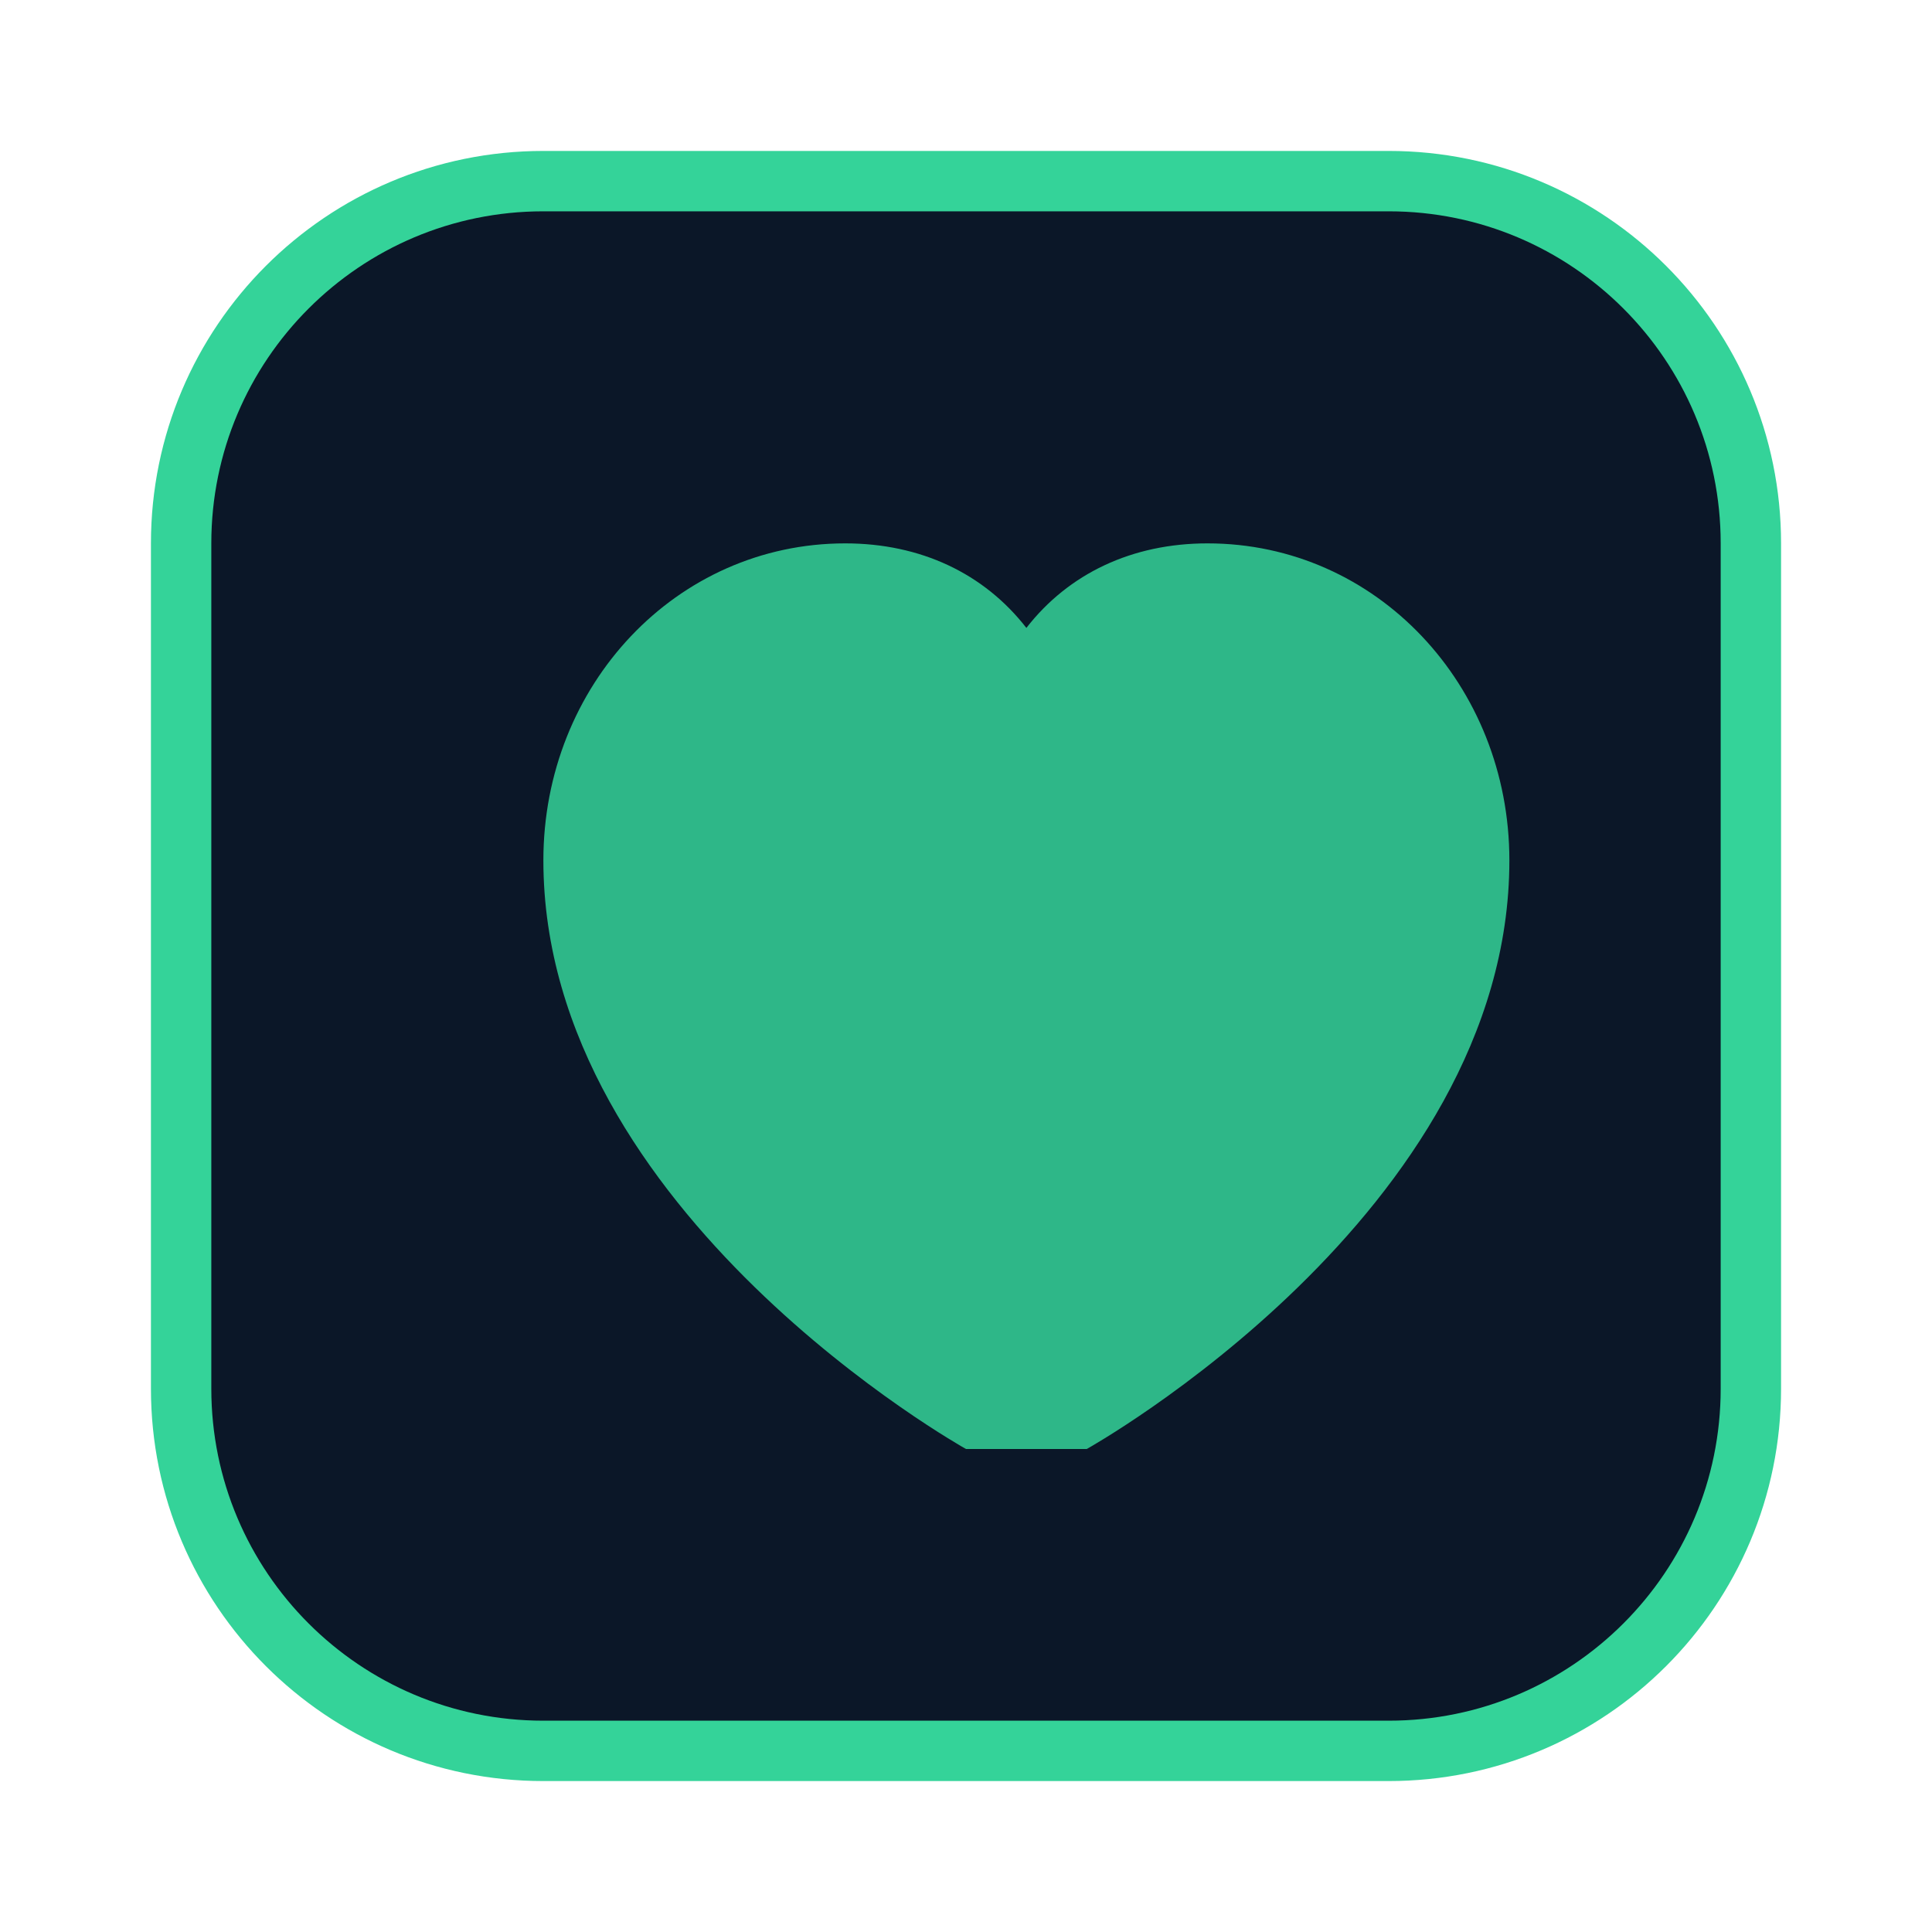
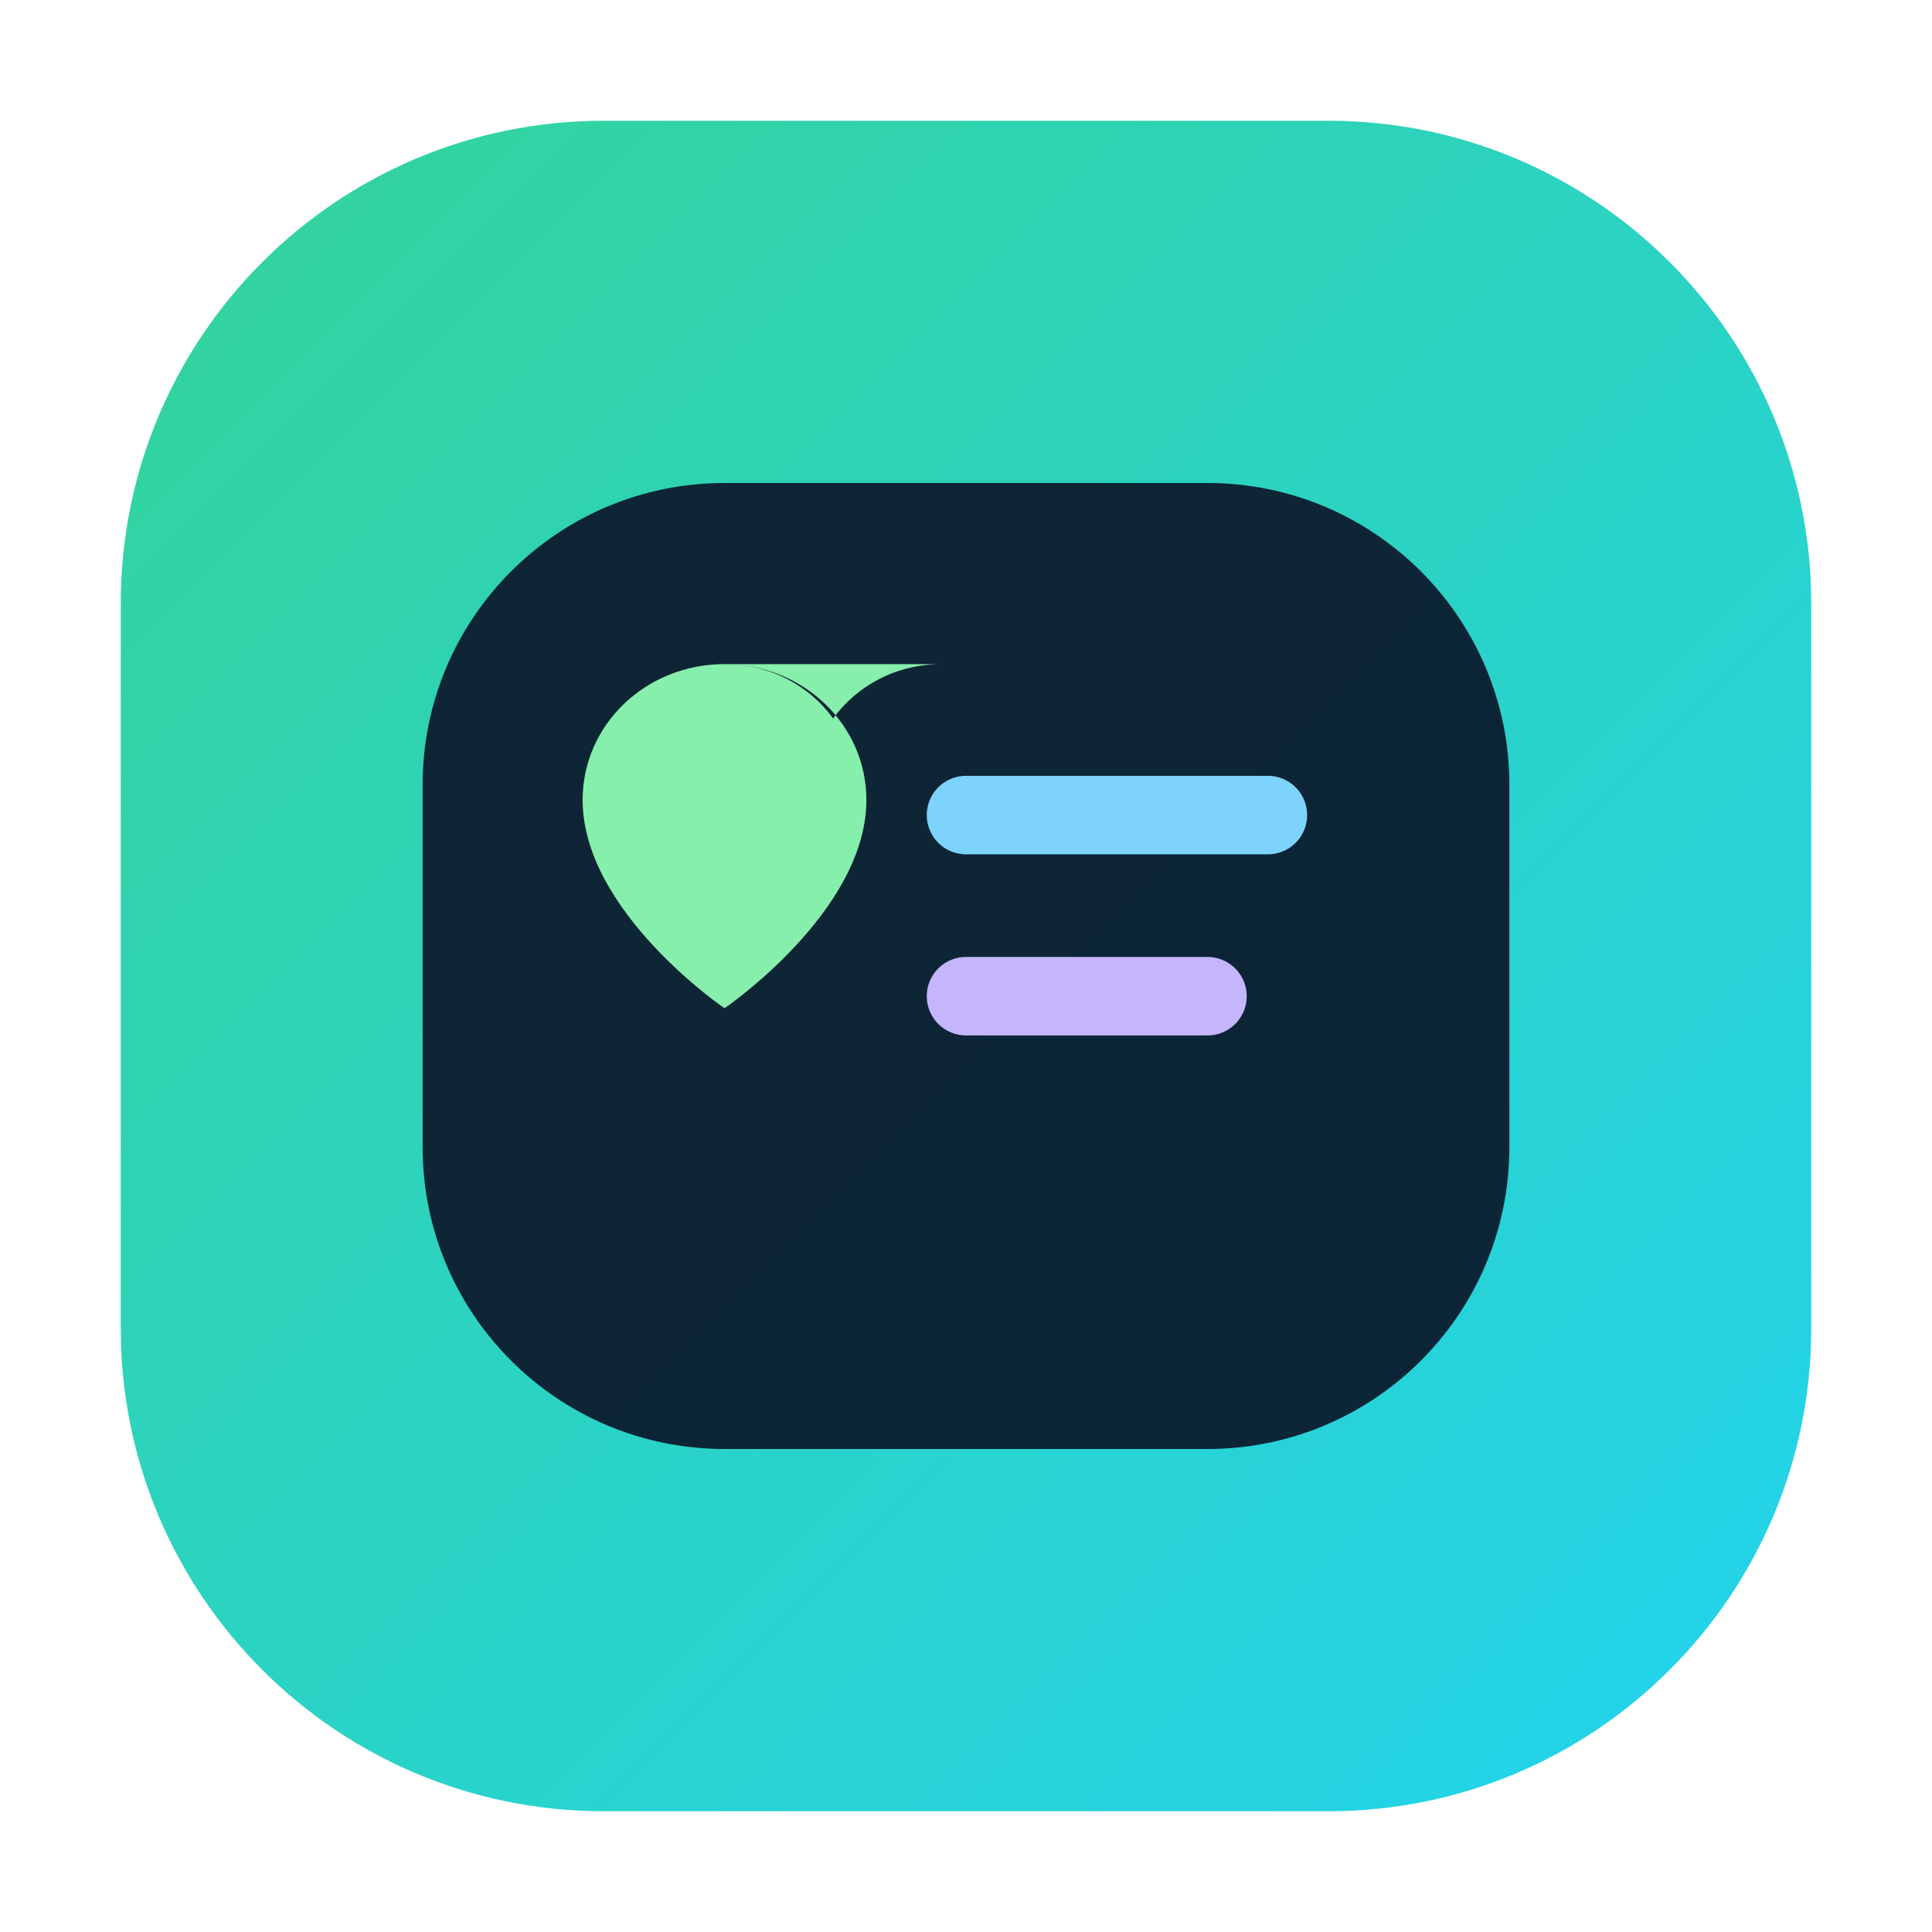
- <svg xmlns="http://www.w3.org/2000/svg" width="64" height="64" viewBox="0 0 64 64" fill="none">
-   <rect x="6" y="6" width="52" height="52" rx="12" fill="#0B1728" stroke="#34D399" stroke-width="2" />
-   <path d="M32 48C32 48 18 40.2 18 28.5C18 22.7 22.4 18 28 18C30.5 18 32.6 19 34 20.8C35.4 19 37.5 18 40 18C45.6 18 50 22.7 50 28.5C50 40.2 36 48 36 48H32Z" fill="#34D399" opacity="0.85" />
+ <svg xmlns="http://www.w3.org/2000/svg" viewBox="0 0 64 64" role="img" aria-label="BMI Health icon">
+   <defs>
+     <linearGradient id="bmiBg" x1="0%" y1="0%" x2="100%" y2="100%">
+       <stop offset="0%" stop-color="#34d399" />
+       <stop offset="100%" stop-color="#22d3ee" />
+     </linearGradient>
+   </defs>
+   <rect x="4" y="4" width="56" height="56" rx="16" fill="url(#bmiBg)" />
+   <rect x="14" y="16" width="36" height="32" rx="10" fill="#0b1b2d" opacity=".94" />
+   <path d="M24 22c2.6 0 4.7 2 4.7 4.5 0 3.7-4.7 6.9-4.7 6.9s-4.7-3.2-4.7-6.9c0-2.5 2.1-4.5 4.7-4.5 1.5 0 2.8.7 3.6 1.8.8-1.1 2.1-1.8 3.6-1.8z" fill="#86efac" />
+   <path d="M32 27h10" stroke="#7dd3fc" stroke-width="2.6" stroke-linecap="round" />
+   <path d="M32 33h8" stroke="#c4b5fd" stroke-width="2.6" stroke-linecap="round" />
</svg>
